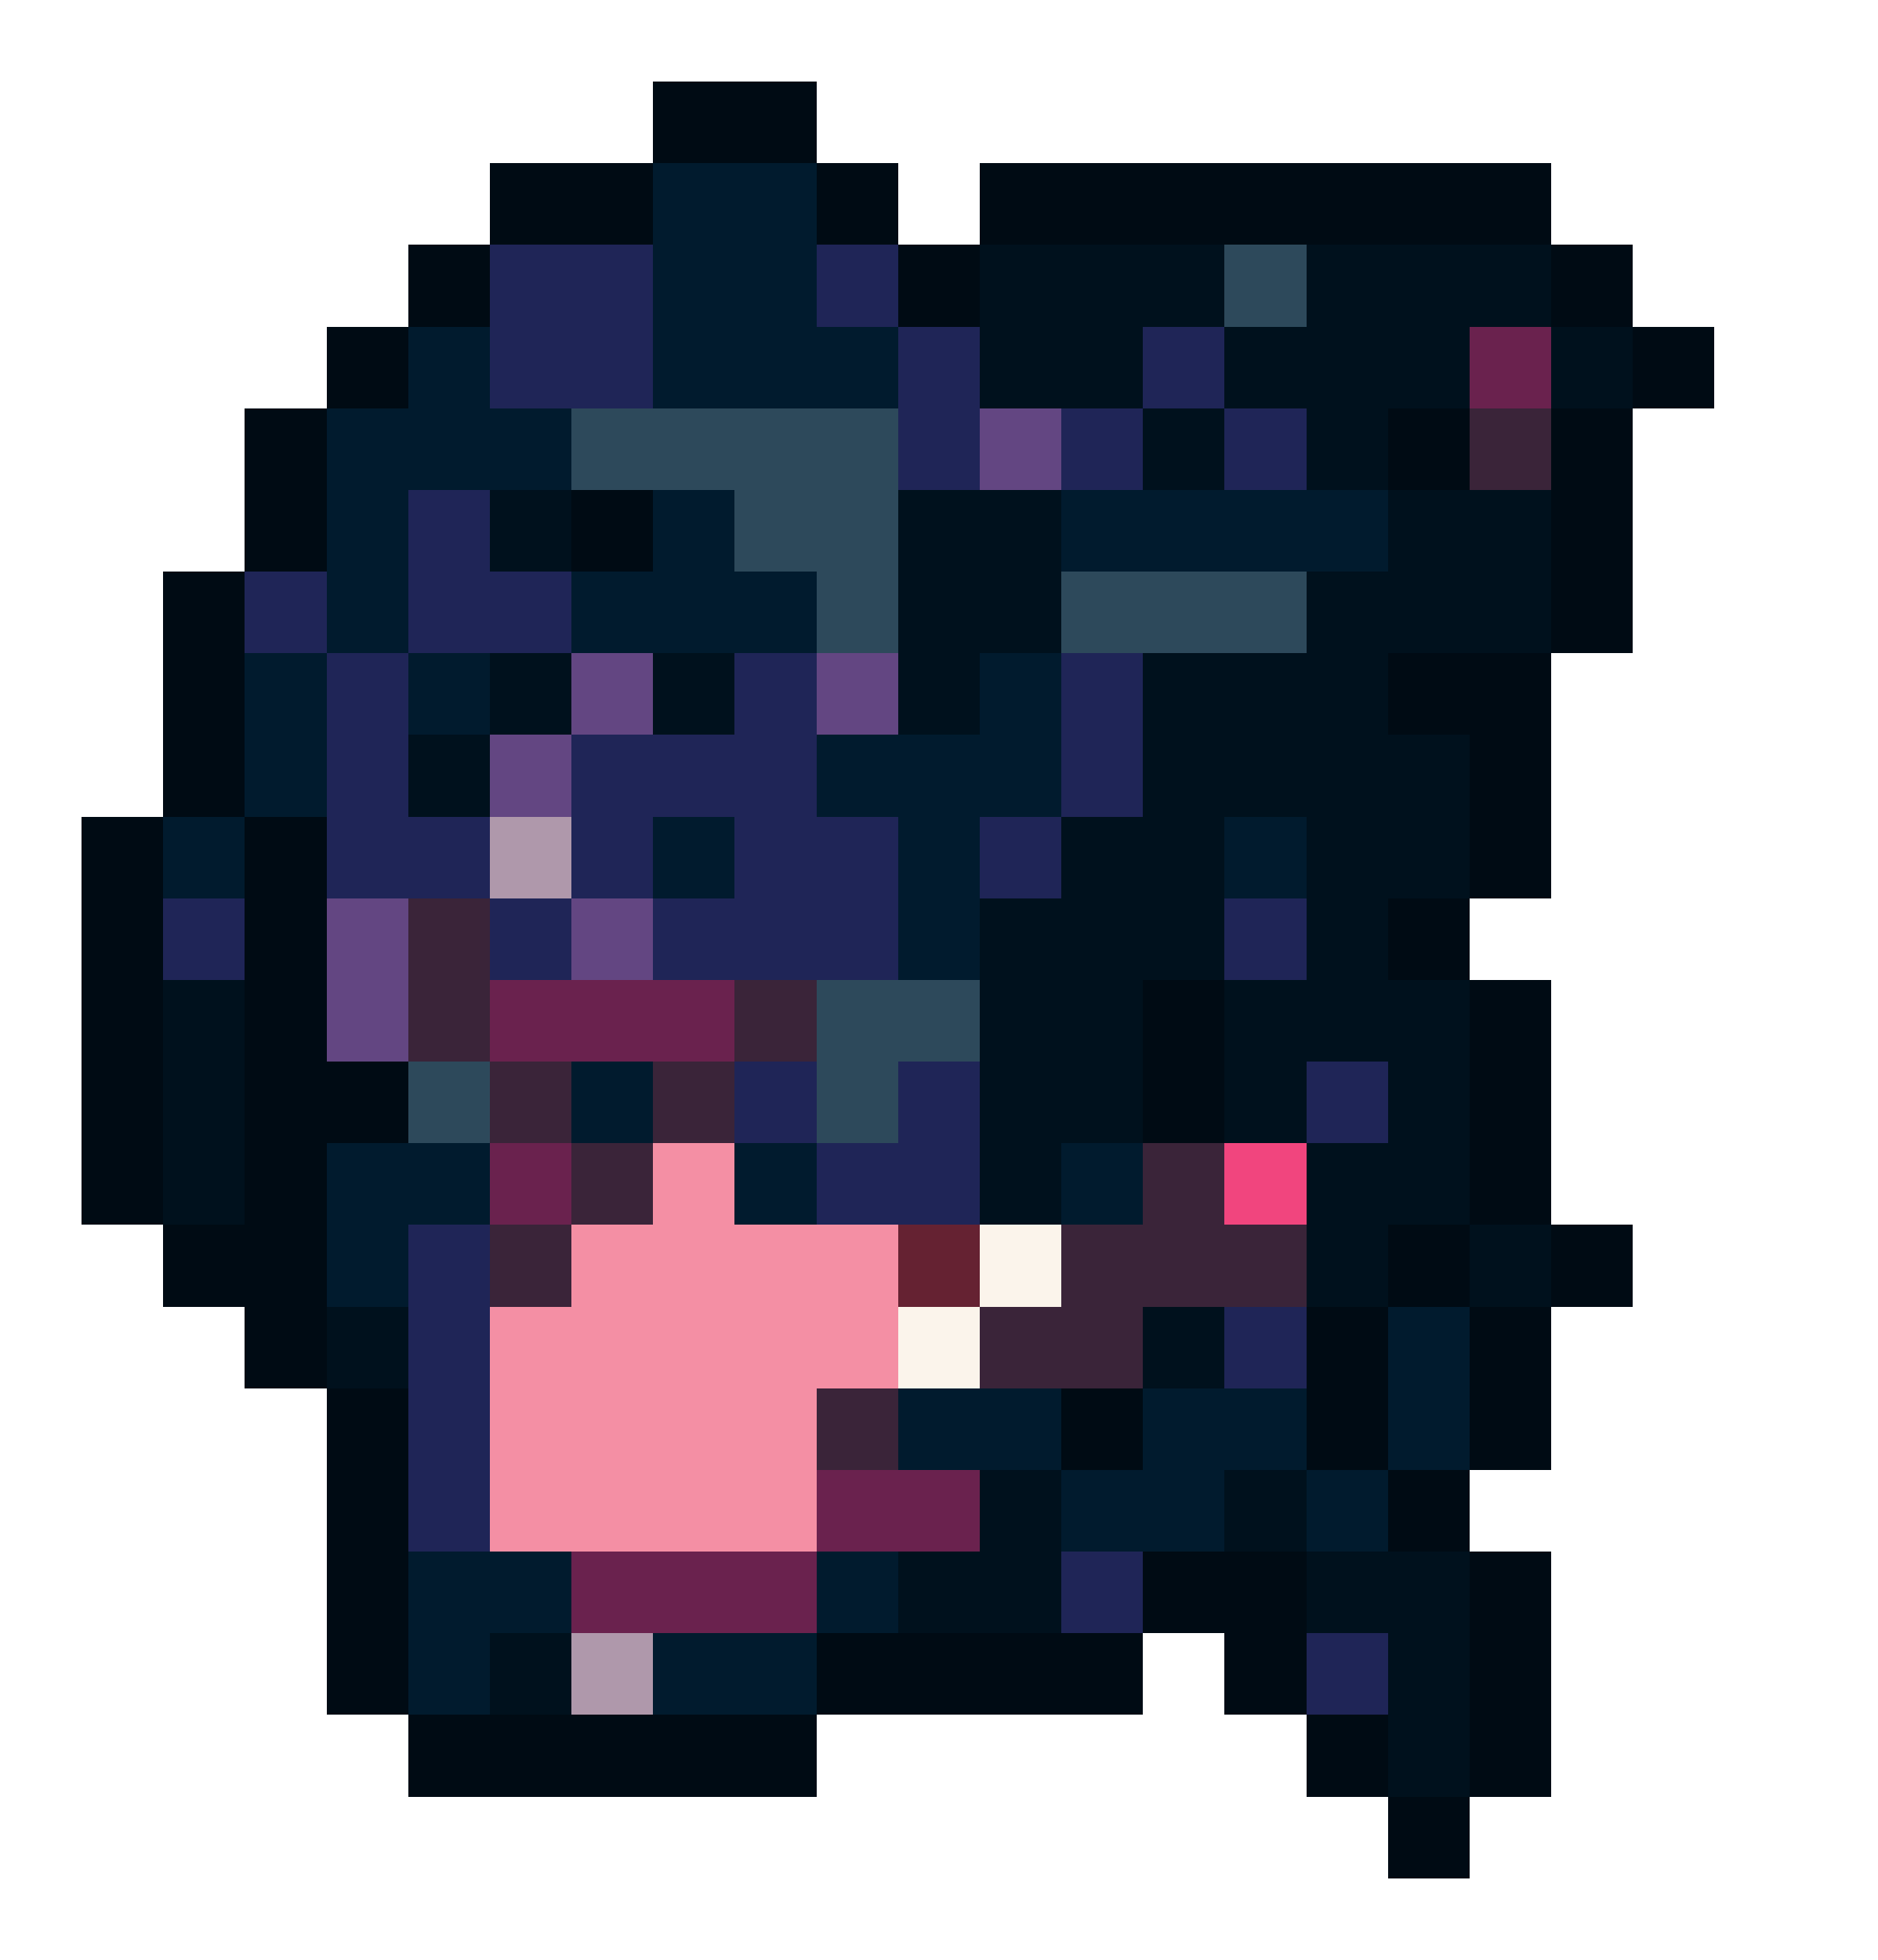
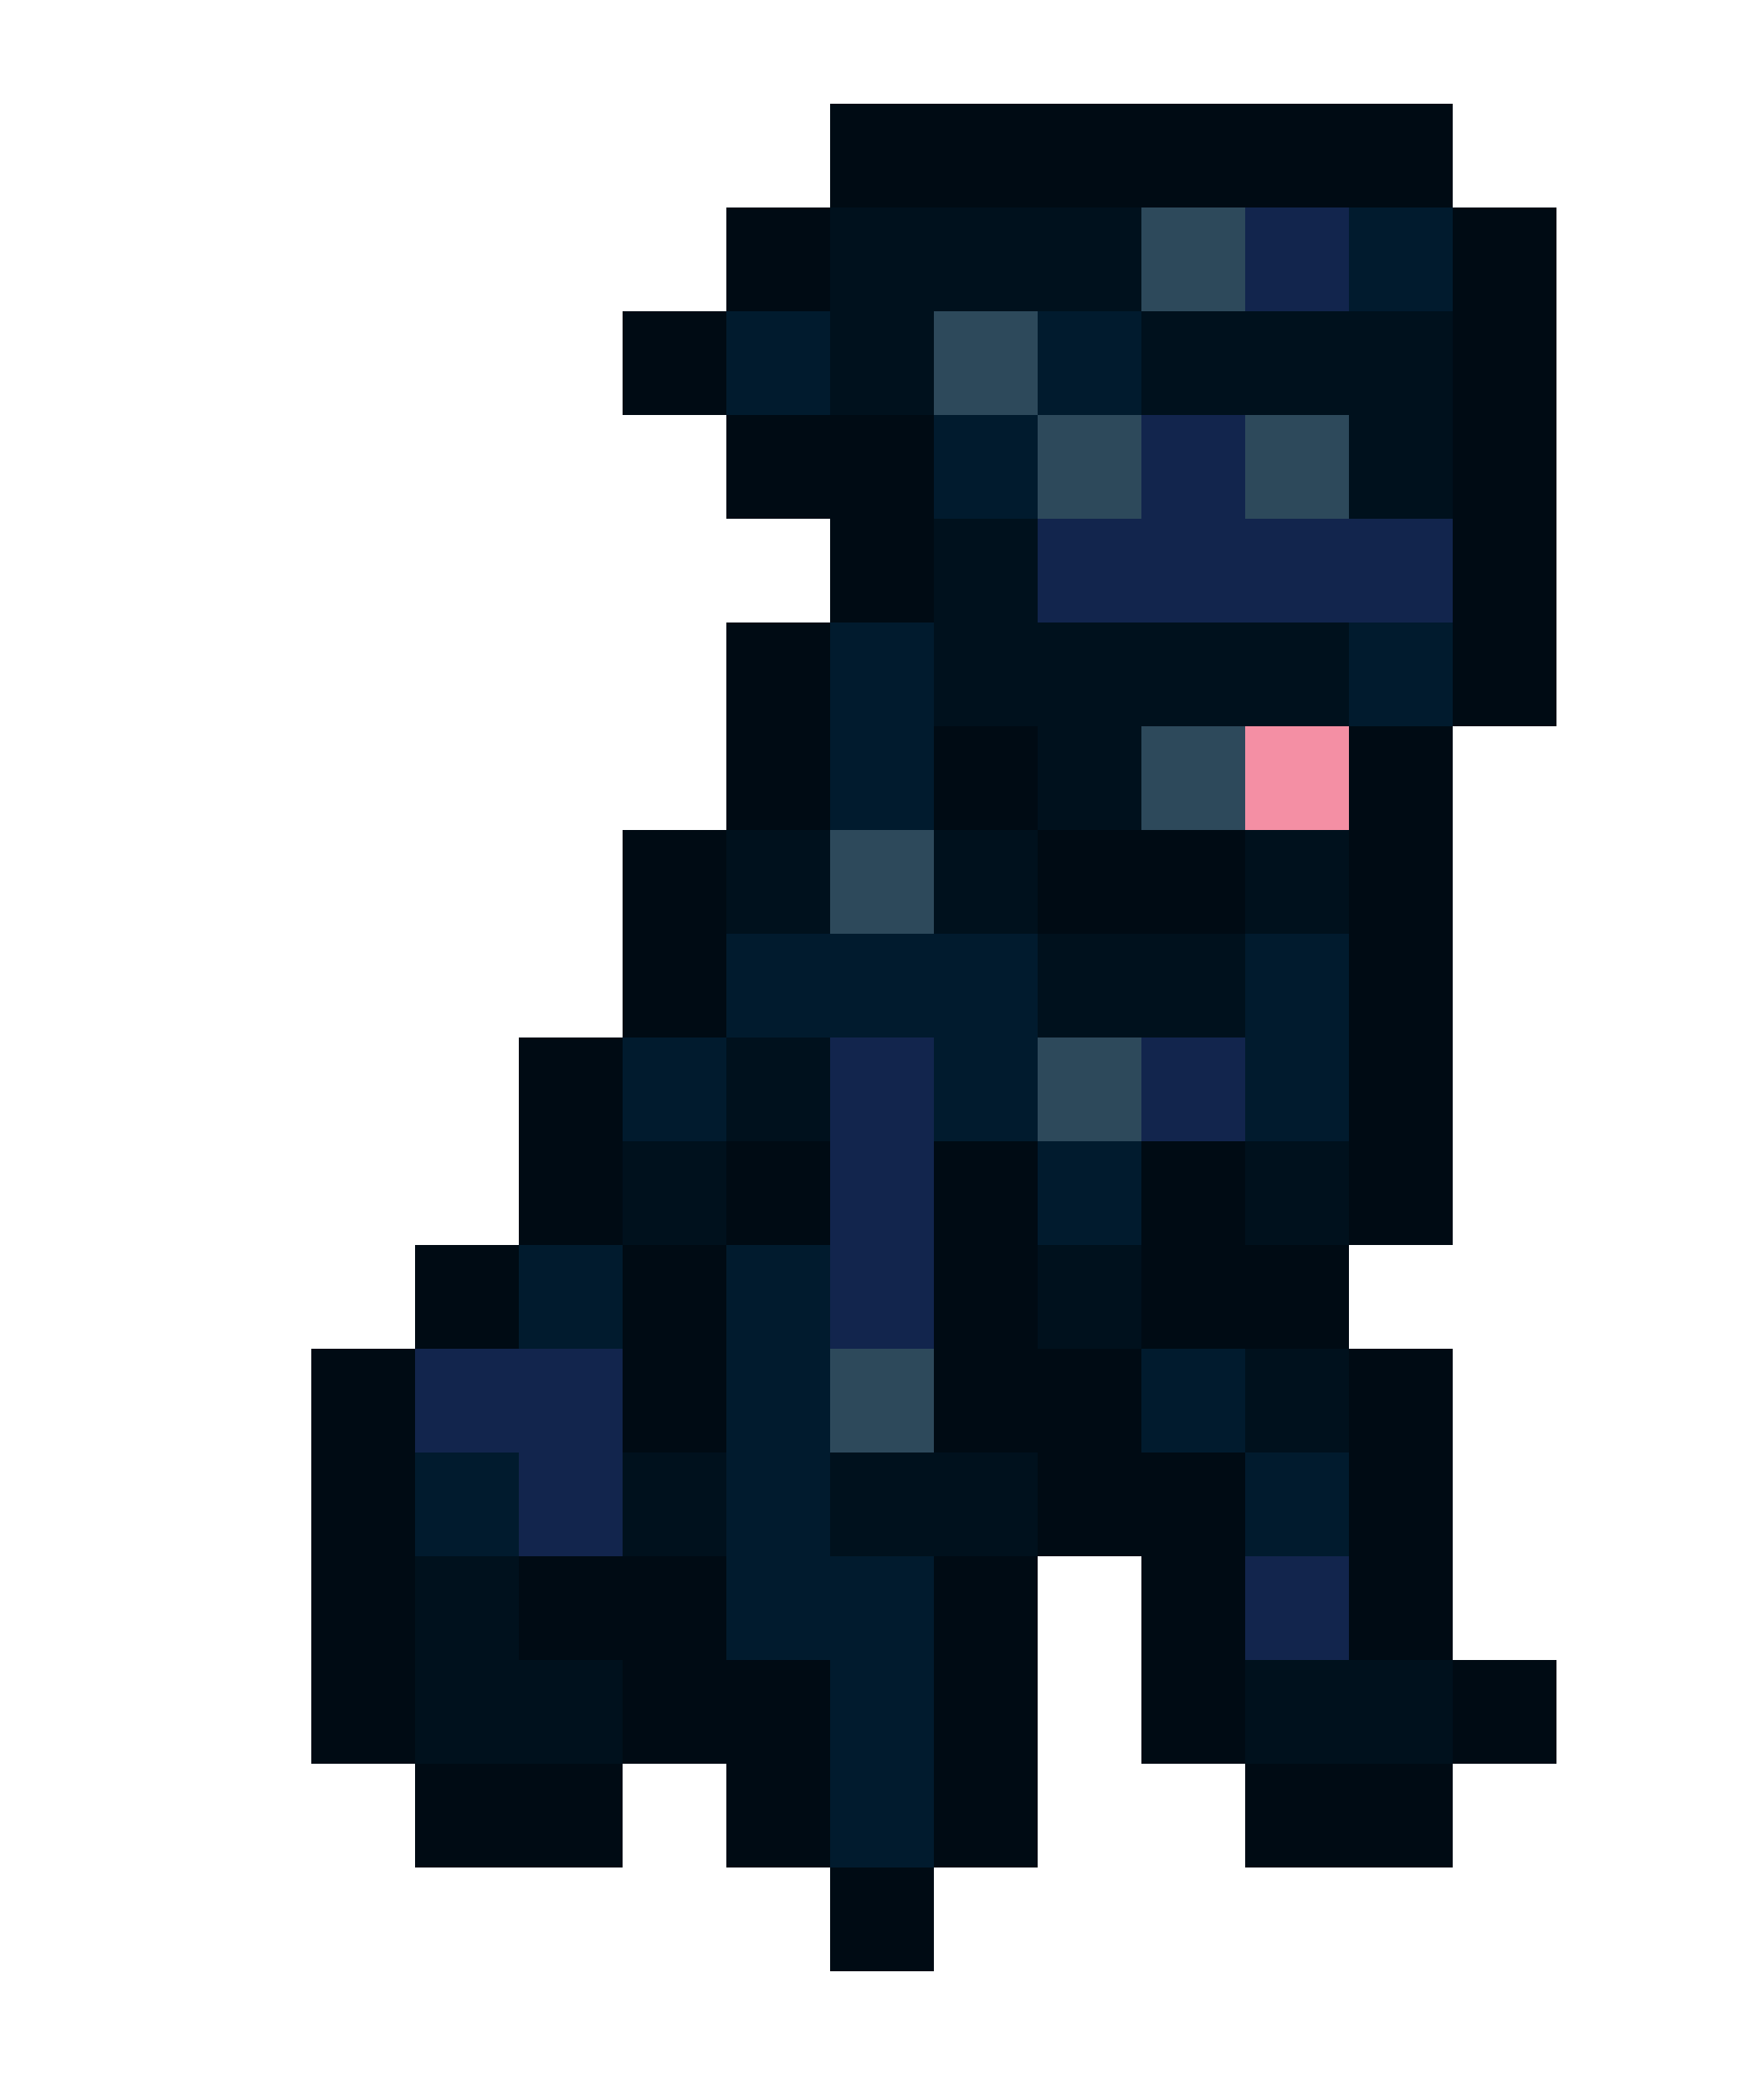
- <svg xmlns="http://www.w3.org/2000/svg" viewBox="0 0 23 24" width="92" height="96" shape-rendering="crispEdges">
-   <path fill="#000B14" d="M8 1h2v1h-2zM6 2h2v1h-2zM10 2h1v1h-1zM12 2h7v1h-7zM5 3h1v1h-1zM11 3h1v1h-1zM19 3h1v1h-1zM4 4h1v1h-1zM20 4h1v1h-1zM3 5h1v1h-1zM17 5h1v1h-1zM19 5h1v1h-1zM3 6h1v1h-1zM7 6h1v1h-1zM19 6h1v1h-1zM2 7h1v1h-1zM19 7h1v1h-1zM2 8h1v1h-1zM17 8h2v1h-2zM2 9h1v1h-1zM18 9h1v1h-1zM1 10h1v1h-1zM3 10h1v1h-1zM18 10h1v1h-1zM1 11h1v1h-1zM3 11h1v1h-1zM17 11h1v1h-1zM1 12h1v1h-1zM3 12h1v1h-1zM14 12h1v1h-1zM18 12h1v1h-1zM1 13h1v1h-1zM3 13h2v1h-2zM14 13h1v1h-1zM18 13h1v1h-1zM1 14h1v1h-1zM3 14h1v1h-1zM18 14h1v1h-1zM2 15h2v1h-2zM17 15h1v1h-1zM19 15h1v1h-1zM3 16h1v1h-1zM16 16h1v1h-1zM18 16h1v1h-1zM4 17h1v1h-1zM13 17h1v1h-1zM16 17h1v1h-1zM18 17h1v1h-1zM4 18h1v1h-1zM17 18h1v1h-1zM4 19h1v1h-1zM14 19h2v1h-2zM18 19h1v1h-1zM4 20h1v1h-1zM10 20h4v1h-4zM15 20h1v1h-1zM18 20h1v1h-1zM5 21h5v1h-5zM16 21h1v1h-1zM18 21h1v1h-1zM17 22h1v1h-1z" />
-   <path fill="#011B2E" d="M8 2h2v1h-2zM8 3h2v1h-2zM5 4h1v1h-1zM8 4h3v1h-3zM4 5h3v1h-3zM4 6h1v1h-1zM8 6h1v1h-1zM13 6h4v1h-4zM4 7h1v1h-1zM7 7h3v1h-3zM3 8h1v1h-1zM5 8h1v1h-1zM12 8h1v1h-1zM3 9h1v1h-1zM10 9h3v1h-3zM2 10h1v1h-1zM8 10h1v1h-1zM11 10h1v1h-1zM15 10h1v1h-1zM11 11h1v1h-1zM7 13h1v1h-1zM4 14h2v1h-2zM9 14h1v1h-1zM13 14h1v1h-1zM4 15h1v1h-1zM17 16h1v1h-1zM11 17h2v1h-2zM14 17h2v1h-2zM17 17h1v1h-1zM13 18h2v1h-2zM16 18h1v1h-1zM5 19h2v1h-2zM10 19h1v1h-1zM5 20h1v1h-1zM8 20h2v1h-2z" />
-   <path fill="#1F2557" d="M6 3h2v1h-2zM10 3h1v1h-1zM6 4h2v1h-2zM11 4h1v1h-1zM14 4h1v1h-1zM11 5h1v1h-1zM13 5h1v1h-1zM15 5h1v1h-1zM5 6h1v1h-1zM3 7h1v1h-1zM5 7h2v1h-2zM4 8h1v1h-1zM9 8h1v1h-1zM13 8h1v1h-1zM4 9h1v1h-1zM7 9h3v1h-3zM13 9h1v1h-1zM4 10h2v1h-2zM7 10h1v1h-1zM9 10h2v1h-2zM12 10h1v1h-1zM2 11h1v1h-1zM6 11h1v1h-1zM8 11h3v1h-3zM15 11h1v1h-1zM9 13h1v1h-1zM11 13h1v1h-1zM16 13h1v1h-1zM10 14h2v1h-2zM5 15h1v1h-1zM5 16h1v1h-1zM15 16h1v1h-1zM5 17h1v1h-1zM5 18h1v1h-1zM13 19h1v1h-1zM16 20h1v1h-1z" />
-   <path fill="#00111D" d="M12 3h3v1h-3zM16 3h3v1h-3zM12 4h2v1h-2zM15 4h3v1h-3zM19 4h1v1h-1zM14 5h1v1h-1zM16 5h1v1h-1zM6 6h1v1h-1zM11 6h2v1h-2zM17 6h2v1h-2zM11 7h2v1h-2zM16 7h3v1h-3zM6 8h1v1h-1zM8 8h1v1h-1zM11 8h1v1h-1zM14 8h3v1h-3zM5 9h1v1h-1zM14 9h4v1h-4zM13 10h2v1h-2zM16 10h2v1h-2zM12 11h3v1h-3zM16 11h1v1h-1zM2 12h1v1h-1zM12 12h2v1h-2zM15 12h3v1h-3zM2 13h1v1h-1zM12 13h2v1h-2zM15 13h1v1h-1zM17 13h1v1h-1zM2 14h1v1h-1zM12 14h1v1h-1zM16 14h2v1h-2zM16 15h1v1h-1zM18 15h1v1h-1zM4 16h1v1h-1zM14 16h1v1h-1zM12 18h1v1h-1zM15 18h1v1h-1zM11 19h2v1h-2zM16 19h2v1h-2zM6 20h1v1h-1zM17 20h1v1h-1zM17 21h1v1h-1z" />
-   <path fill="#2D495B" d="M15 3h1v1h-1zM7 5h4v1h-4zM9 6h2v1h-2zM10 7h1v1h-1zM13 7h3v1h-3zM10 12h2v1h-2zM5 13h1v1h-1zM10 13h1v1h-1z" />
-   <path fill="#6A224E" d="M18 4h1v1h-1zM6 12h3v1h-3zM6 14h1v1h-1zM10 18h2v1h-2zM7 19h3v1h-3z" />
-   <path fill="#634682" d="M12 5h1v1h-1zM7 8h1v1h-1zM10 8h1v1h-1zM6 9h1v1h-1zM4 11h1v1h-1zM7 11h1v1h-1zM4 12h1v1h-1z" />
-   <path fill="#3A2439" d="M18 5h1v1h-1zM5 11h1v1h-1zM5 12h1v1h-1zM9 12h1v1h-1zM6 13h1v1h-1zM8 13h1v1h-1zM7 14h1v1h-1zM14 14h1v1h-1zM6 15h1v1h-1zM13 15h3v1h-3zM12 16h2v1h-2zM10 17h1v1h-1z" />
-   <path fill="#AF98AB" d="M6 10h1v1h-1zM7 20h1v1h-1z" />
-   <path fill="#F48FA4" d="M8 14h1v1h-1zM7 15h4v1h-4zM6 16h5v1h-5zM6 17h4v1h-4zM6 18h4v1h-4z" />
-   <path fill="#F1457E" d="M15 14h1v1h-1z" />
-   <path fill="#652232" d="M11 15h1v1h-1z" />
-   <path fill="#FBF4EB" d="M12 15h1v1h-1zM11 16h1v1h-1z" />
+ <svg xmlns="http://www.w3.org/2000/svg" viewBox="0 0 17 20" width="68" height="80" shape-rendering="crispEdges">
+   <path fill="#000B14" d="M8 1h6v1h-6zM7 2h1v1h-1zM14 2h1v1h-1zM6 3h1v1h-1zM14 3h1v1h-1zM7 4h2v1h-2zM14 4h1v1h-1zM8 5h1v1h-1zM14 5h1v1h-1zM7 6h1v1h-1zM14 6h1v1h-1zM7 7h1v1h-1zM9 7h1v1h-1zM13 7h1v1h-1zM6 8h1v1h-1zM10 8h2v1h-2zM13 8h1v1h-1zM6 9h1v1h-1zM13 9h1v1h-1zM5 10h1v1h-1zM13 10h1v1h-1zM5 11h1v1h-1zM7 11h1v1h-1zM9 11h1v1h-1zM11 11h1v1h-1zM13 11h1v1h-1zM4 12h1v1h-1zM6 12h1v1h-1zM9 12h1v1h-1zM11 12h2v1h-2zM3 13h1v1h-1zM6 13h1v1h-1zM9 13h2v1h-2zM13 13h1v1h-1zM3 14h1v1h-1zM10 14h2v1h-2zM13 14h1v1h-1zM3 15h1v1h-1zM5 15h2v1h-2zM9 15h1v1h-1zM11 15h1v1h-1zM13 15h1v1h-1zM3 16h1v1h-1zM6 16h2v1h-2zM9 16h1v1h-1zM11 16h1v1h-1zM14 16h1v1h-1zM4 17h2v1h-2zM7 17h1v1h-1zM9 17h1v1h-1zM12 17h2v1h-2zM8 18h1v1h-1z" />
+   <path fill="#00111D" d="M8 2h3v1h-3zM8 3h1v1h-1zM11 3h3v1h-3zM13 4h1v1h-1zM9 5h1v1h-1zM9 6h4v1h-4zM10 7h1v1h-1zM7 8h1v1h-1zM9 8h1v1h-1zM12 8h1v1h-1zM10 9h2v1h-2zM7 10h1v1h-1zM6 11h1v1h-1zM12 11h1v1h-1zM10 12h1v1h-1zM12 13h1v1h-1zM6 14h1v1h-1zM8 14h2v1h-2zM4 15h1v1h-1zM4 16h2v1h-2zM12 16h2v1h-2z" />
+   <path fill="#2D495B" d="M11 2h1v1h-1zM9 3h1v1h-1zM10 4h1v1h-1zM12 4h1v1h-1zM11 7h1v1h-1zM8 8h1v1h-1zM10 10h1v1h-1zM8 13h1v1h-1z" />
+   <path fill="#12254D" d="M12 2h1v1h-1zM11 4h1v1h-1zM10 5h4v1h-4zM8 10h1v1h-1zM11 10h1v1h-1zM8 11h1v1h-1zM8 12h1v1h-1zM4 13h2v1h-2zM5 14h1v1h-1zM12 15h1v1h-1z" />
+   <path fill="#011B2E" d="M13 2h1v1h-1zM7 3h1v1h-1zM10 3h1v1h-1zM9 4h1v1h-1zM8 6h1v1h-1zM13 6h1v1h-1zM8 7h1v1h-1zM7 9h3v1h-3zM12 9h1v1h-1zM6 10h1v1h-1zM9 10h1v1h-1zM12 10h1v1h-1zM10 11h1v1h-1zM5 12h1v1h-1zM7 12h1v1h-1zM7 13h1v1h-1zM11 13h1v1h-1zM4 14h1v1h-1zM7 14h1v1h-1zM12 14h1v1h-1zM7 15h2v1h-2zM8 16h1v1h-1zM8 17h1v1h-1z" />
+   <path fill="#F48FA4" d="M12 7h1v1h-1z" />
</svg>
